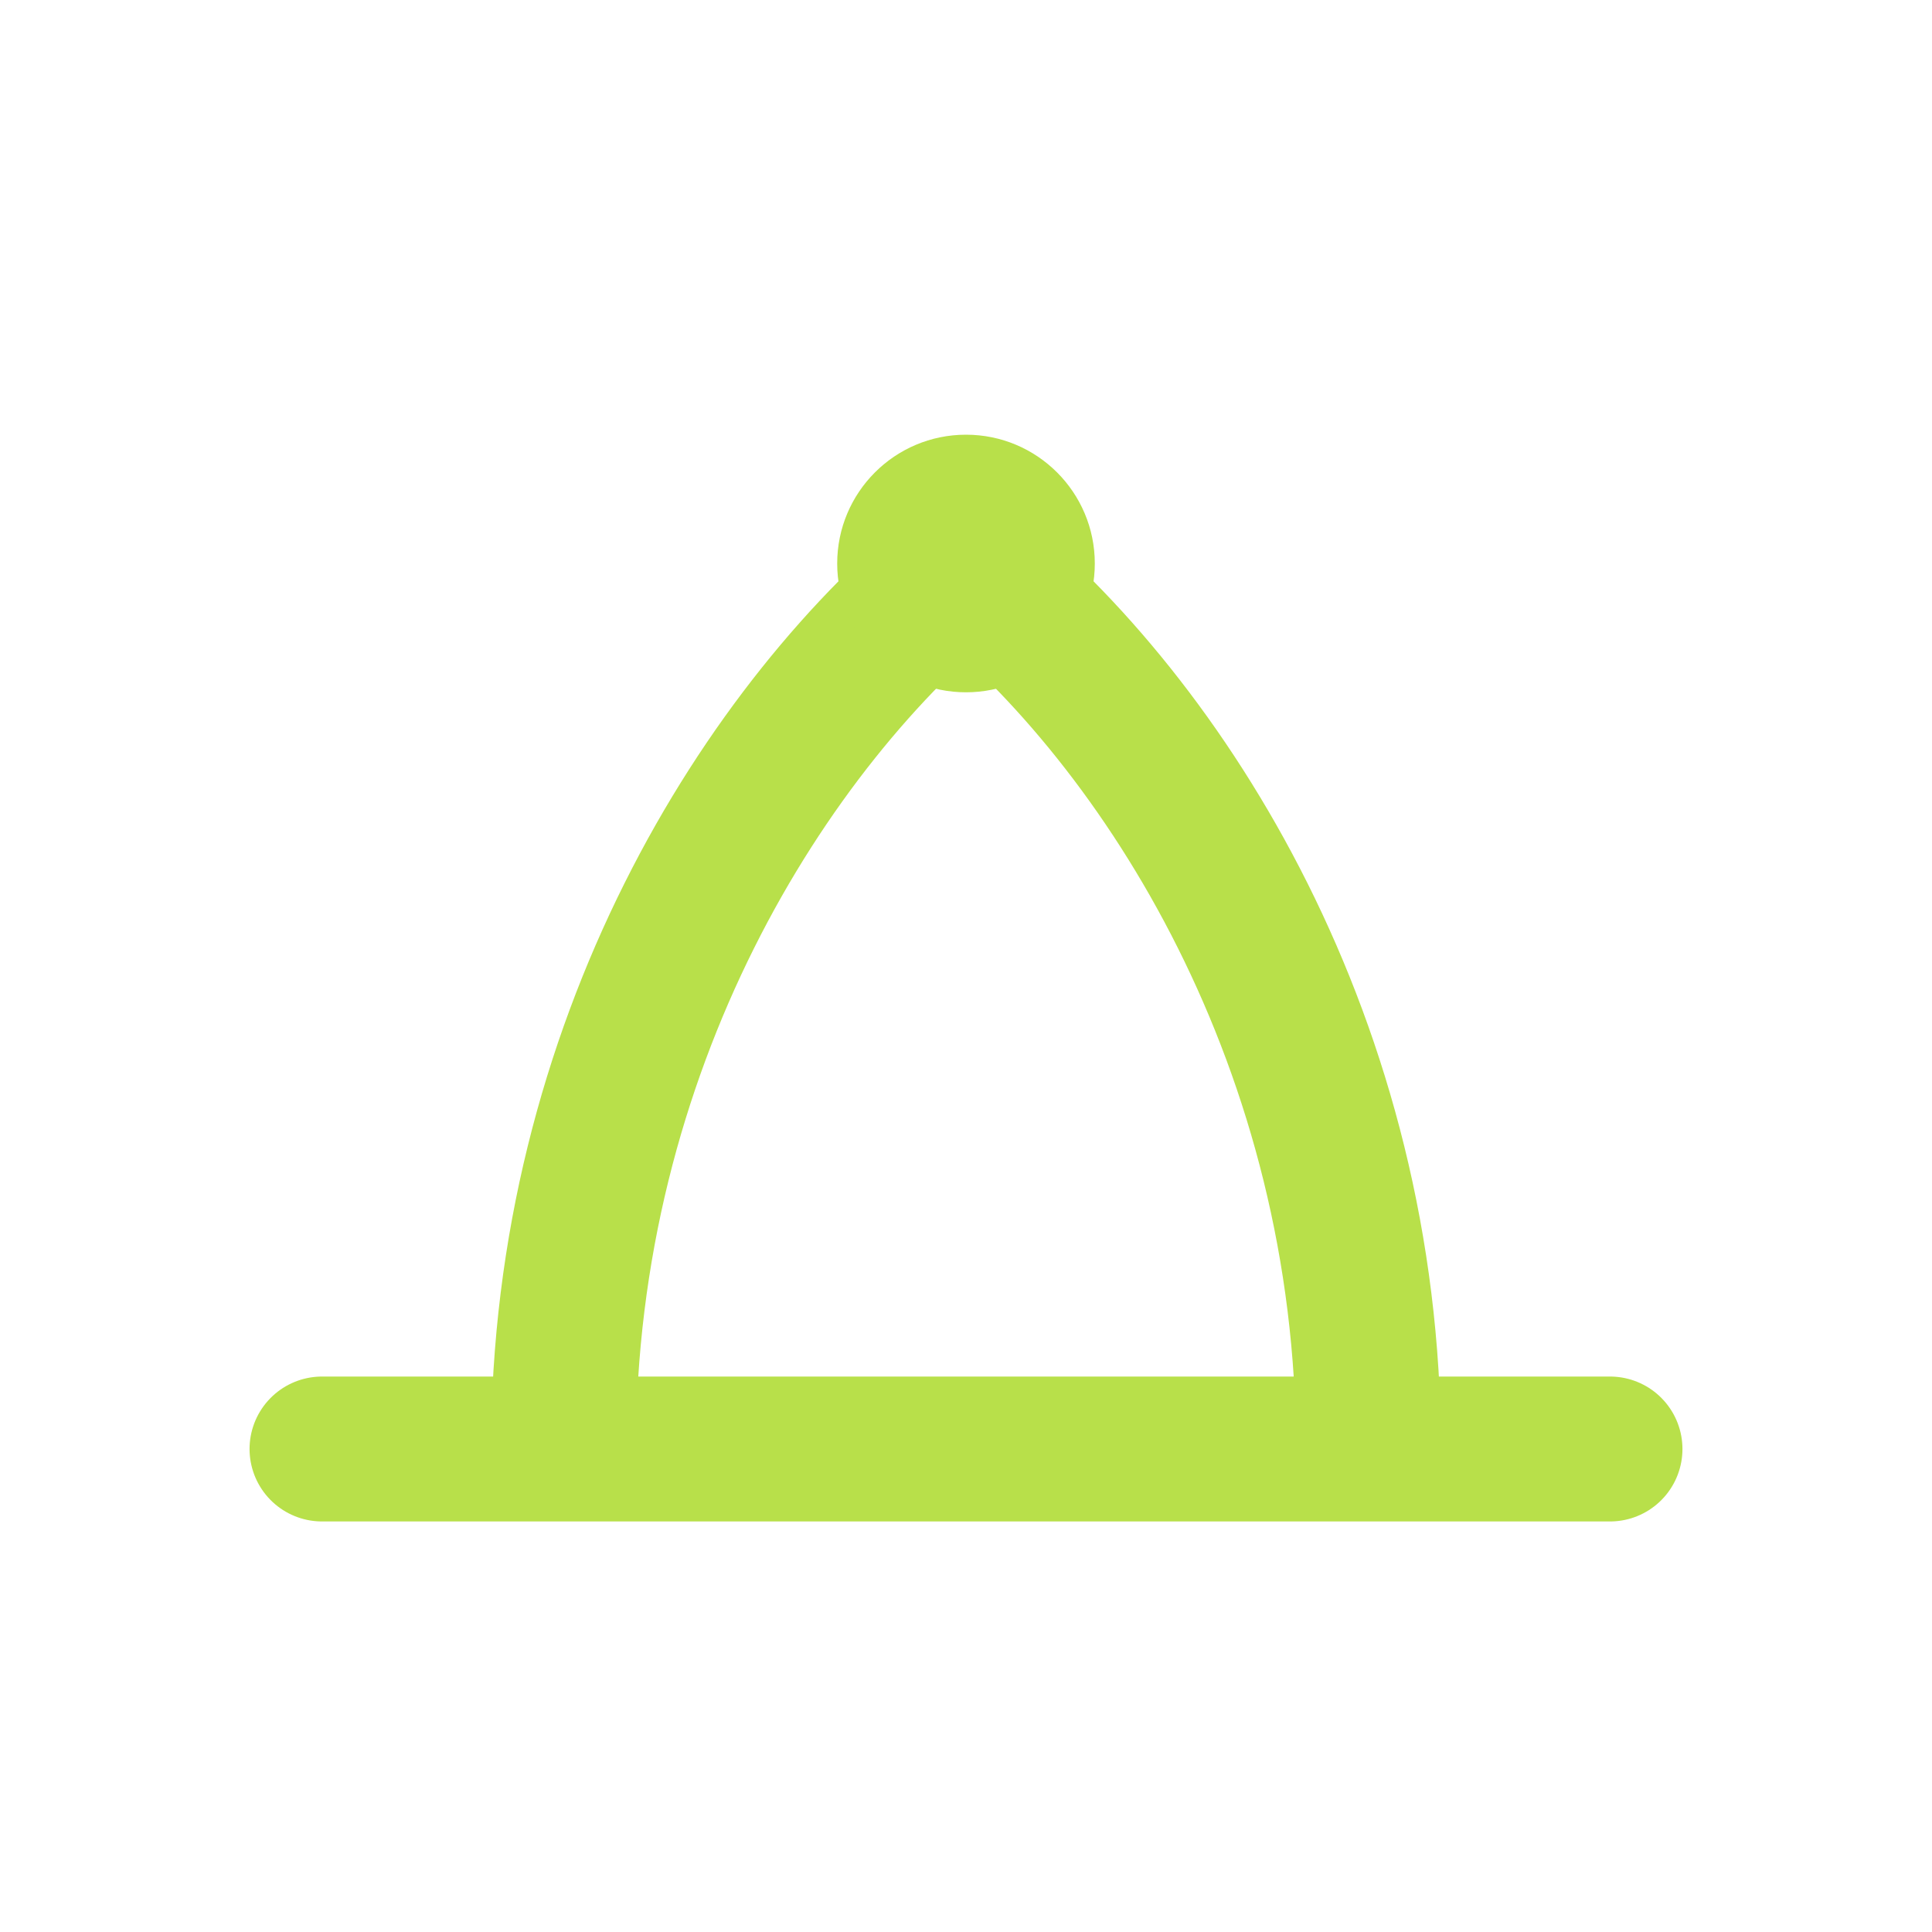
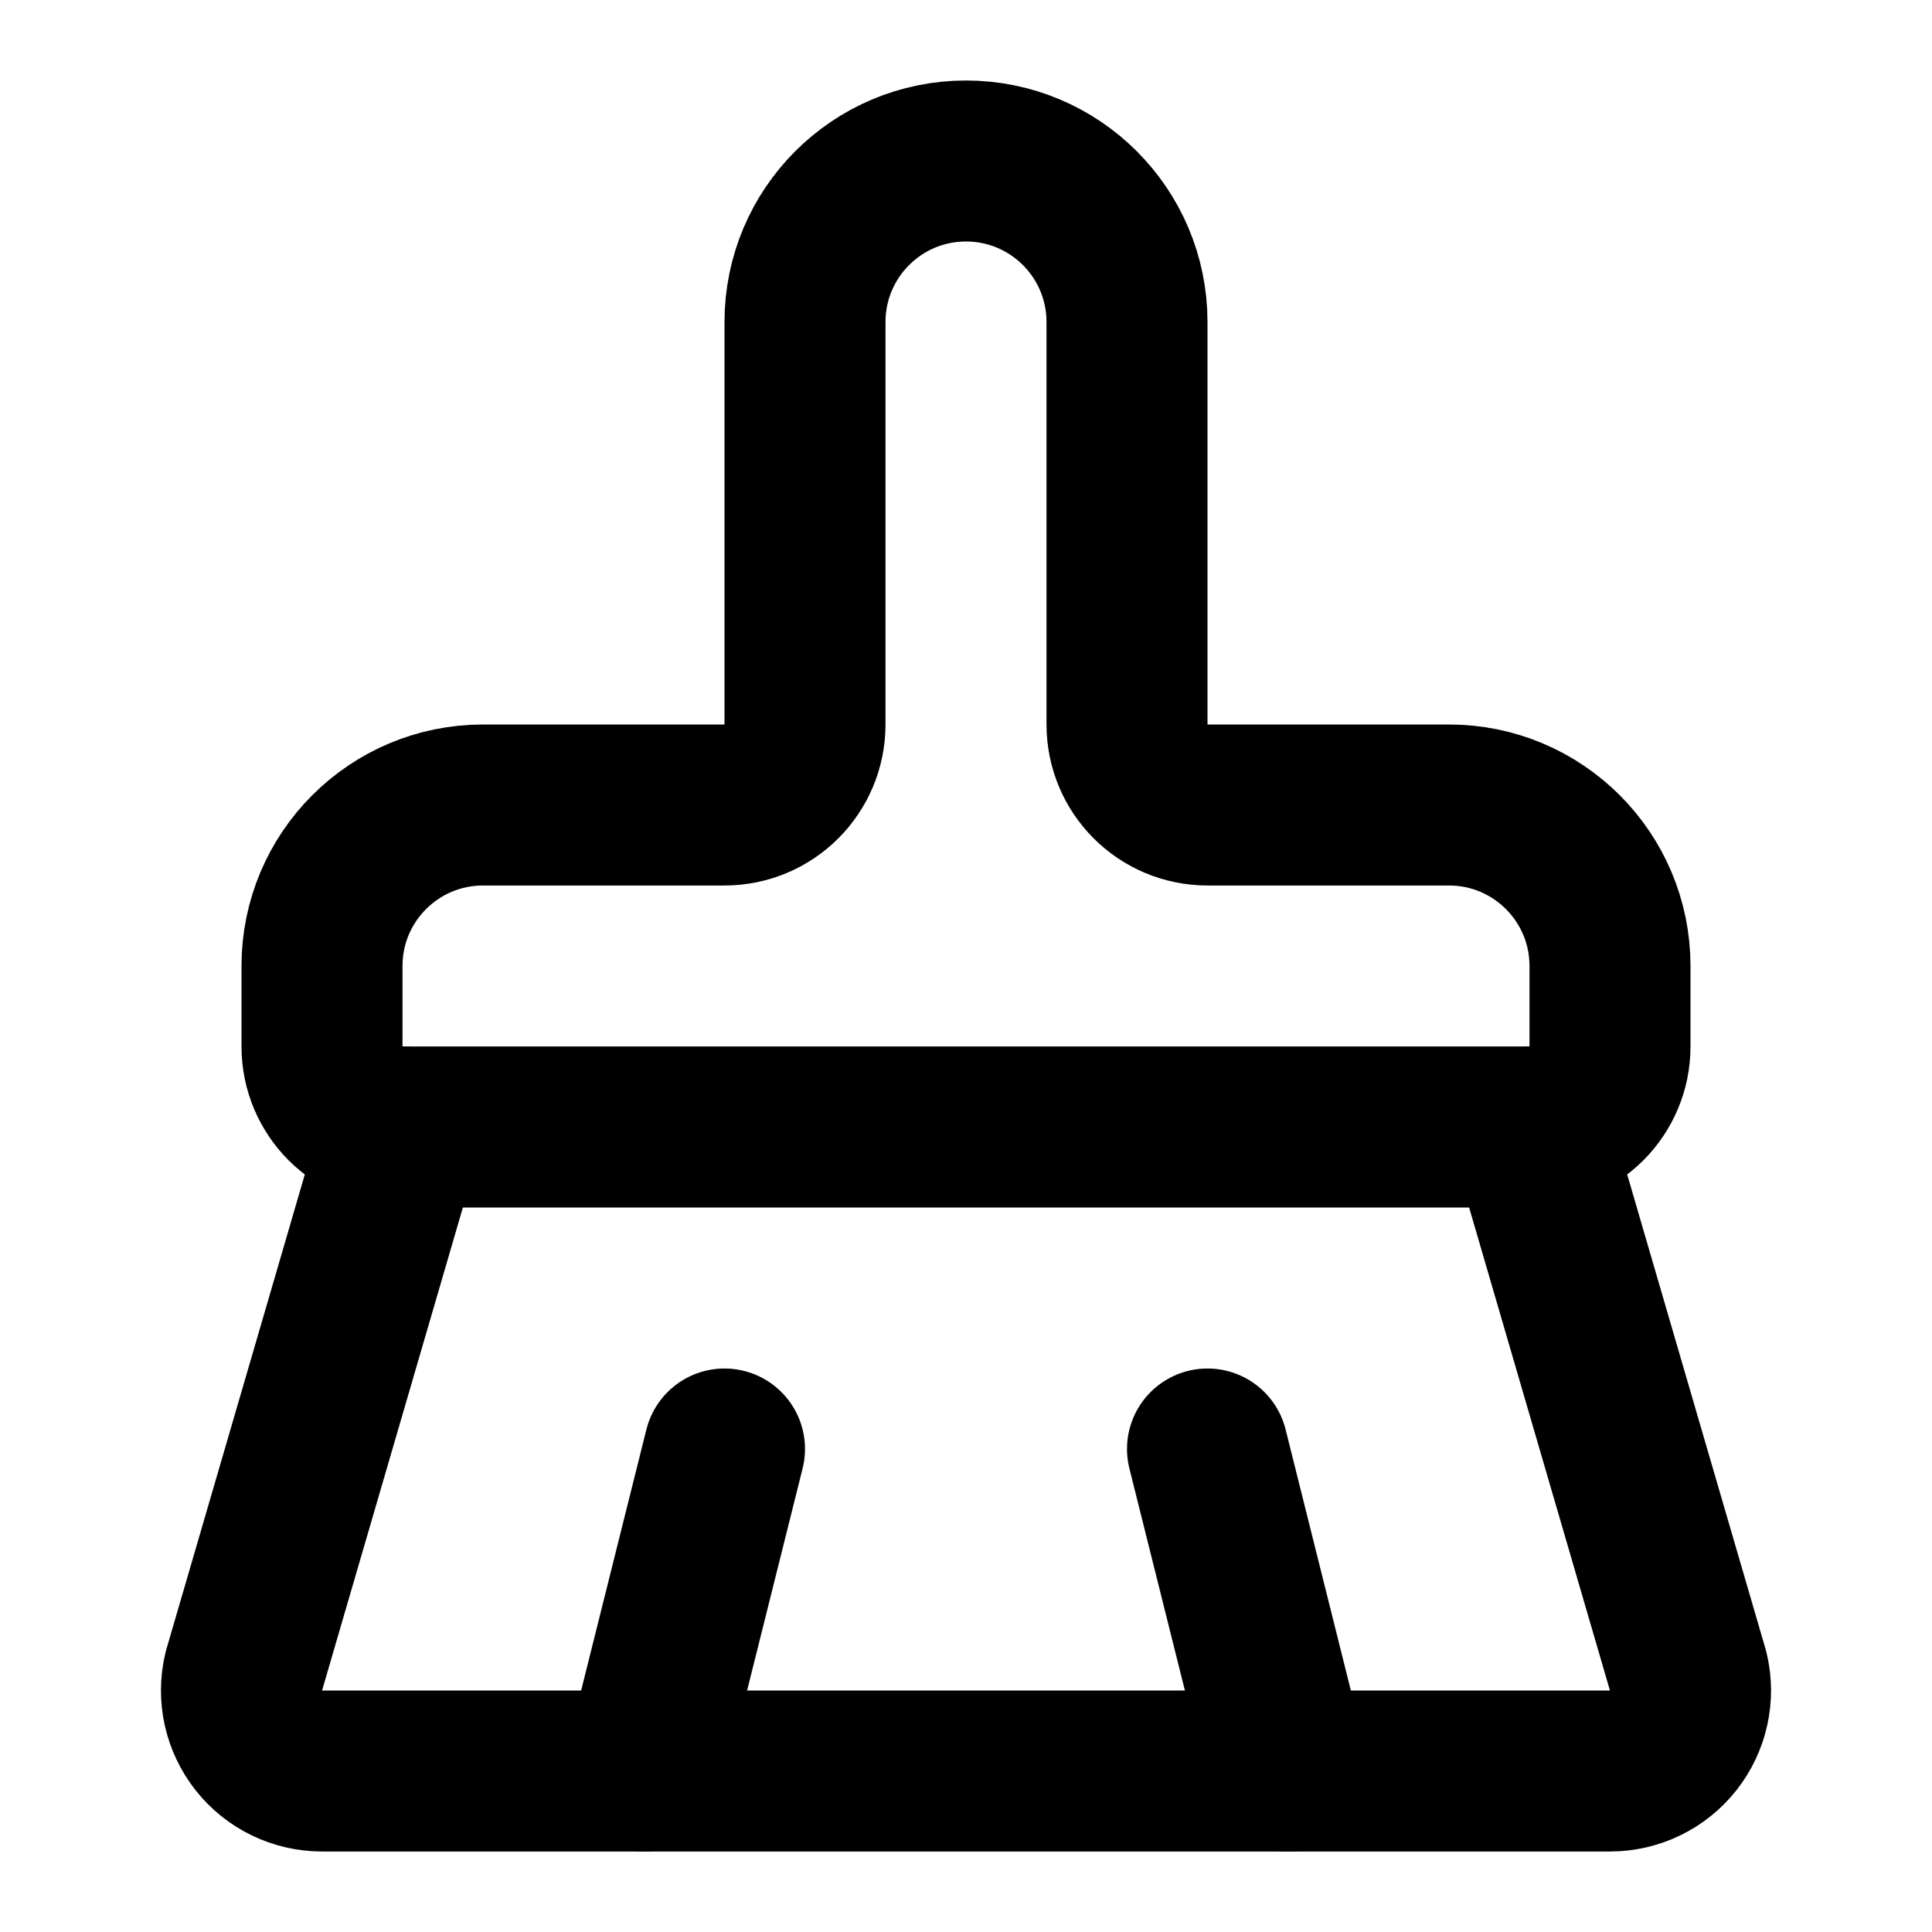
- <svg xmlns="http://www.w3.org/2000/svg" viewBox="0 0 24 24" fill="none">
-   <path d="M4 18h16M7 18c0-5 2.5-9 5-11 2.5 2 5 6 5 11" stroke="#b8e04a" stroke-width="1.8" stroke-linecap="round" />
-   <circle cx="12" cy="7" r="1.6" fill="#b8e04a" />
+ <svg xmlns="http://www.w3.org/2000/svg" width="24" height="24" viewBox="0 0 24 24" fill="none" stroke="currentColor" stroke-width="2" stroke-linecap="round" stroke-linejoin="round" class="lucide lucide-brush-cleaning-icon lucide-brush-cleaning">
+   <path d="m16 22-1-4" />
+   <path d="M19 14a1 1 0 0 0 1-1v-1a2 2 0 0 0-2-2h-3a1 1 0 0 1-1-1V4a2 2 0 0 0-4 0v5a1 1 0 0 1-1 1H6a2 2 0 0 0-2 2v1a1 1 0 0 0 1 1" />
+   <path d="M19 14H5l-1.973 6.767A1 1 0 0 0 4 22h16a1 1 0 0 0 .973-1.233z" />
+   <path d="m8 22 1-4" />
</svg>
